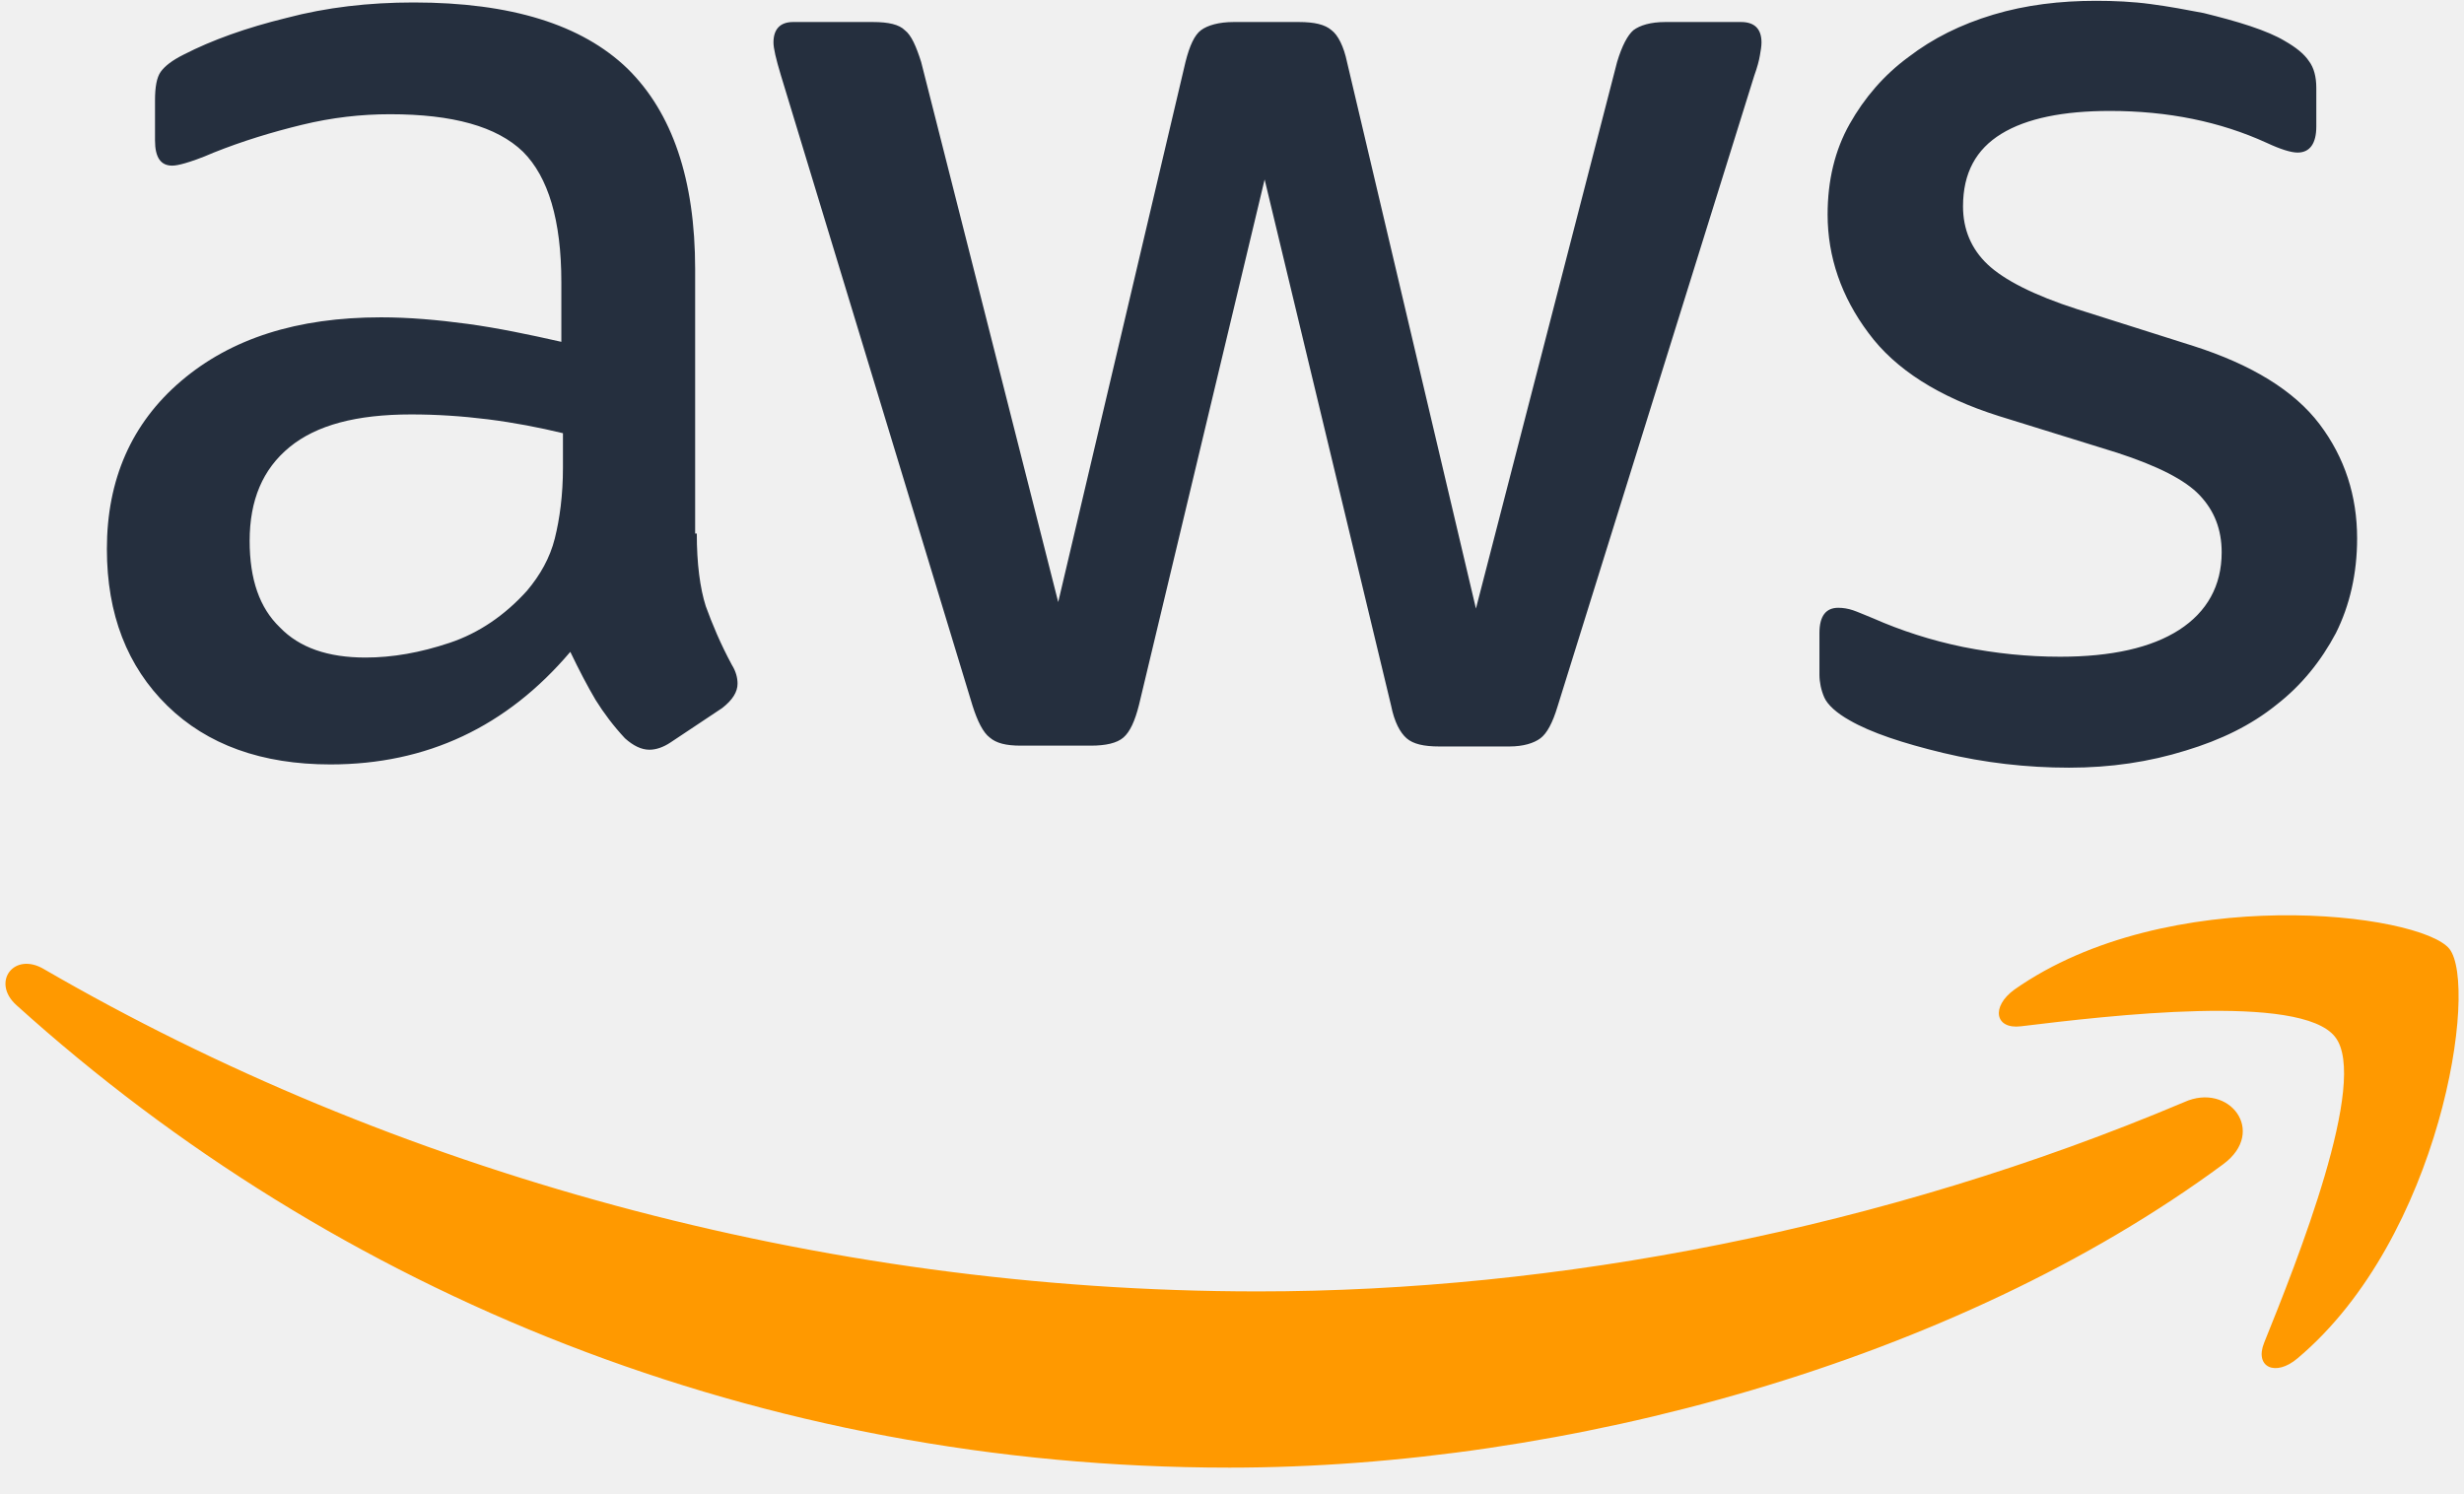
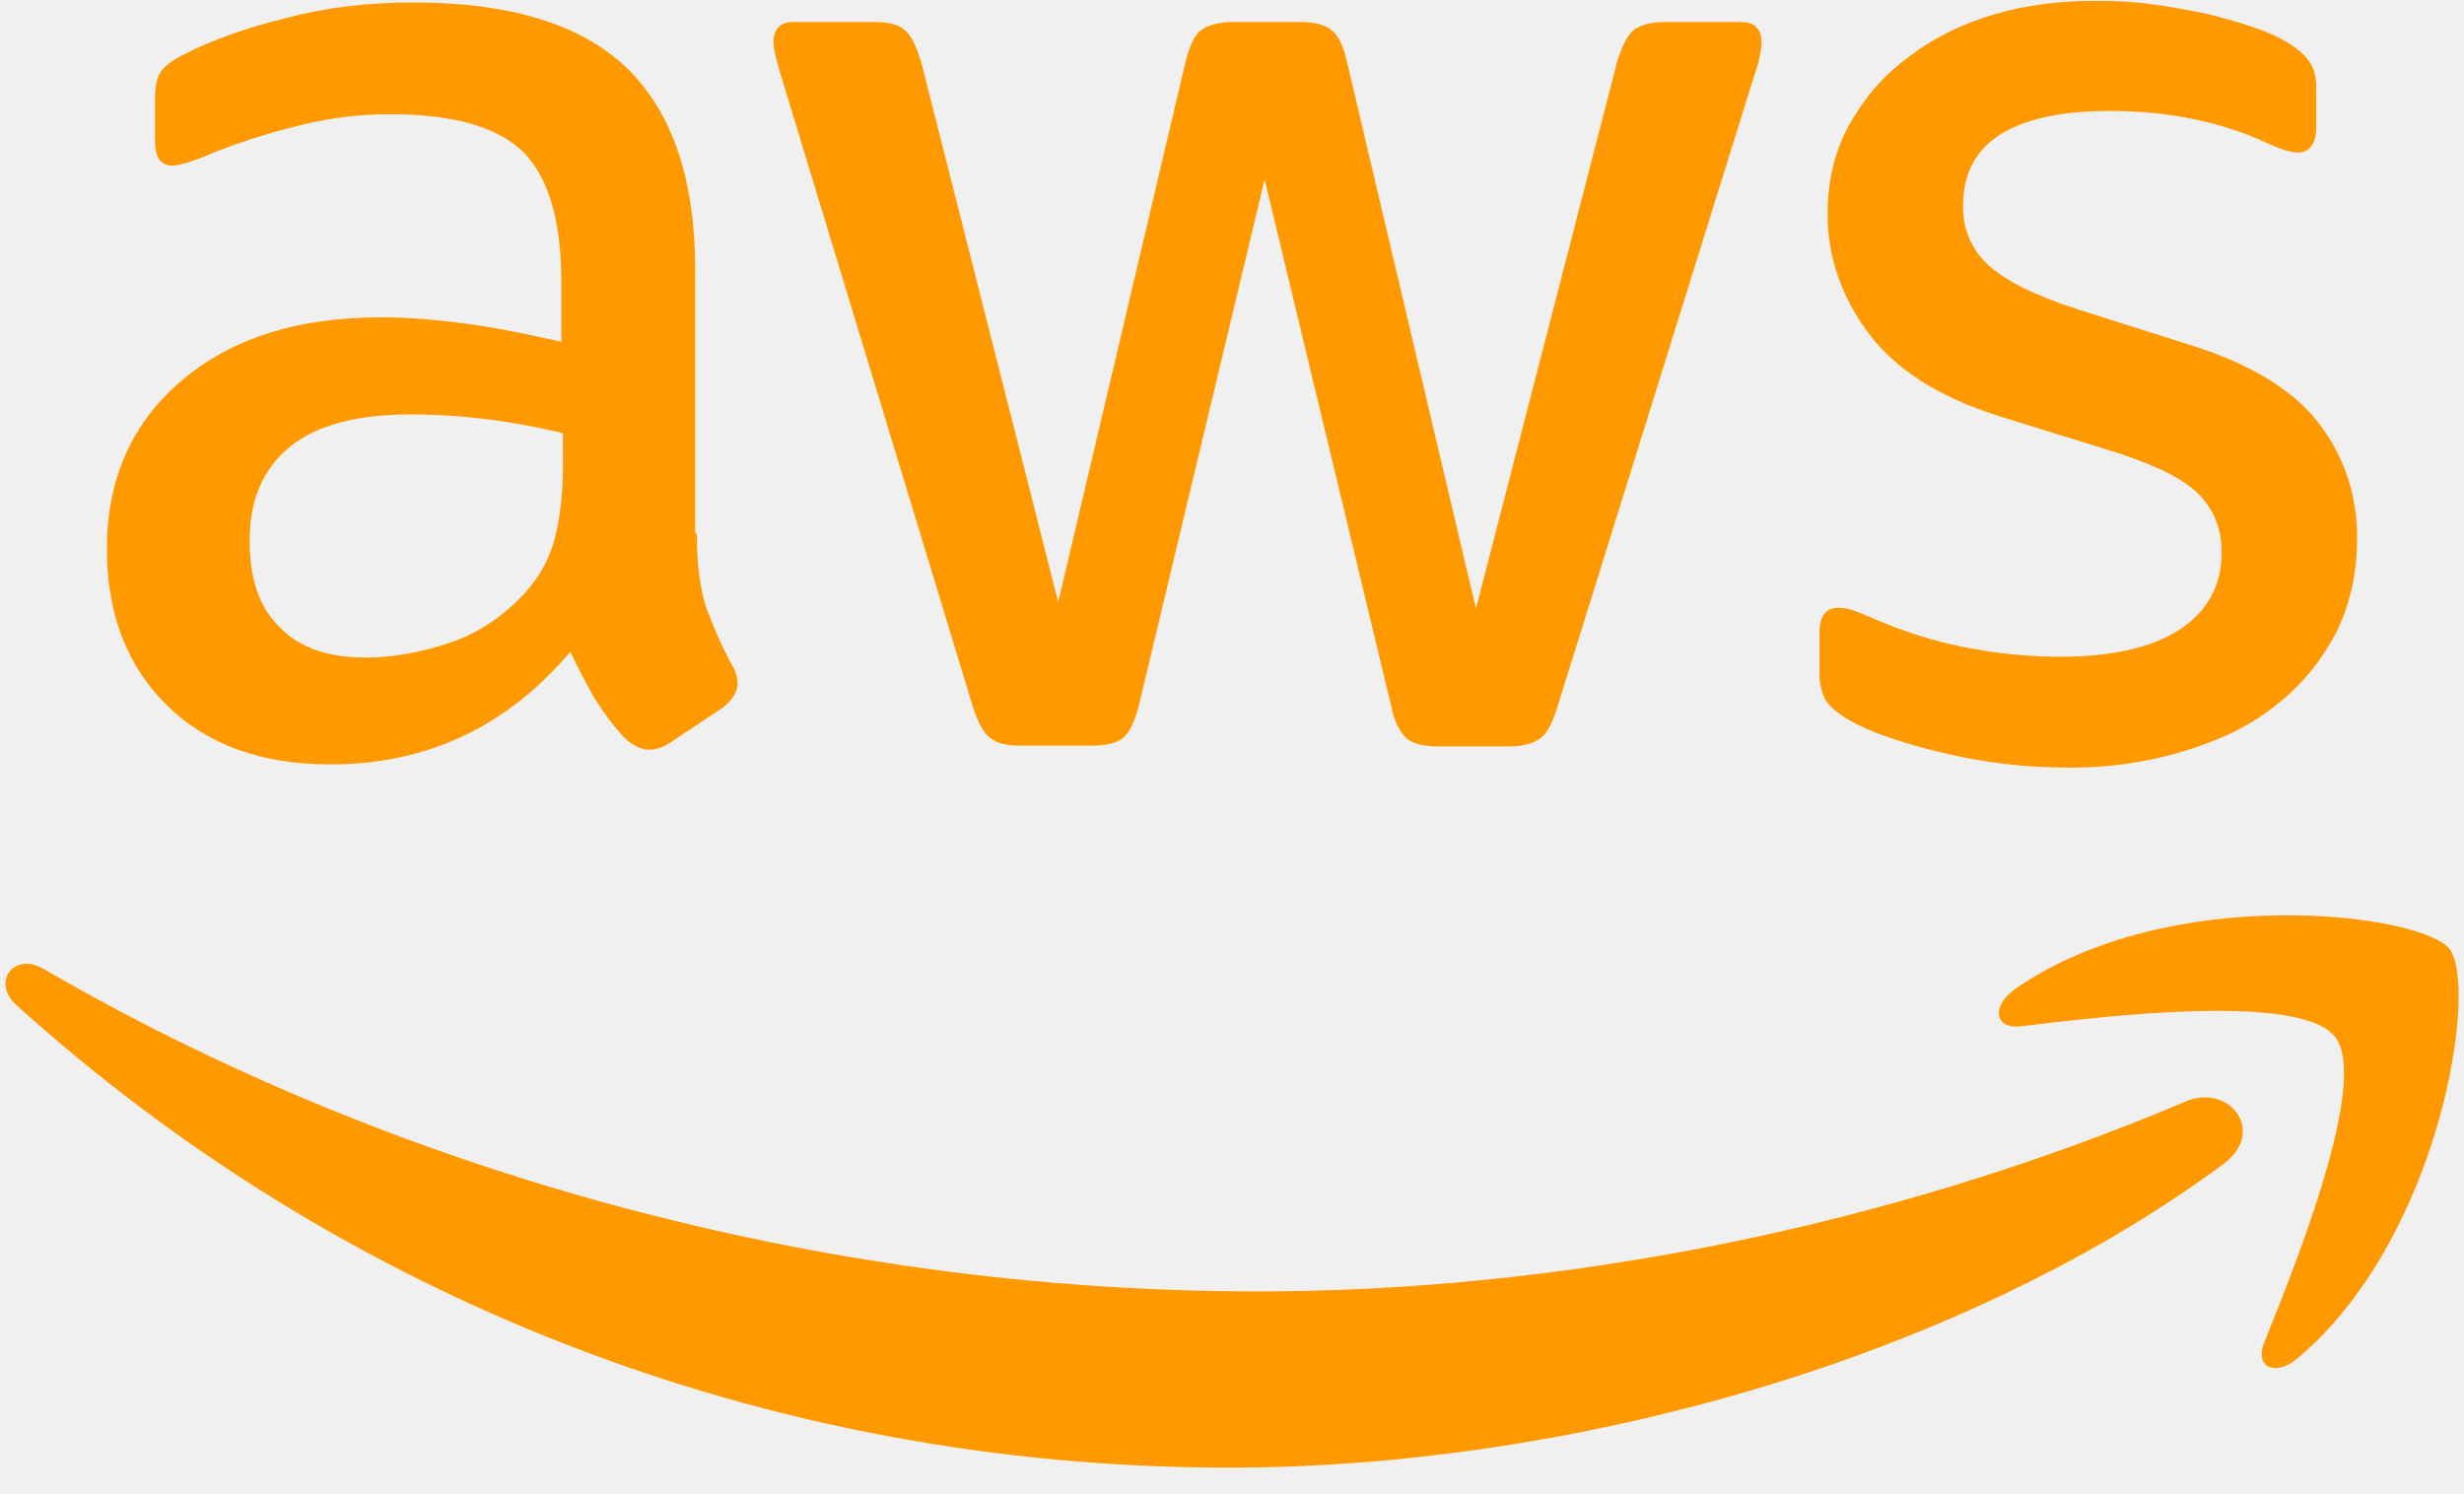
<svg xmlns="http://www.w3.org/2000/svg" width="66" height="40" viewBox="0 0 66 40" fill="none">
-   <g clip-path="url(#clip0_12_140)">
-     <path d="M18.664 14.293C18.664 15.101 18.751 15.757 18.904 16.238C19.079 16.719 19.297 17.243 19.603 17.811C19.713 17.986 19.756 18.161 19.756 18.314C19.756 18.533 19.625 18.751 19.341 18.97L17.964 19.887C17.768 20.019 17.571 20.084 17.396 20.084C17.177 20.084 16.959 19.975 16.74 19.778C16.434 19.45 16.172 19.101 15.954 18.751C15.735 18.38 15.517 17.964 15.276 17.462C13.572 19.472 11.43 20.478 8.851 20.478C7.015 20.478 5.551 19.953 4.48 18.904C3.409 17.855 2.863 16.456 2.863 14.708C2.863 12.851 3.519 11.342 4.852 10.206C6.185 9.07 7.955 8.501 10.206 8.501C10.949 8.501 11.714 8.567 12.523 8.676C13.331 8.786 14.162 8.96 15.036 9.157V7.562C15.036 5.901 14.686 4.742 14.009 4.065C13.309 3.388 12.129 3.06 10.446 3.06C9.681 3.06 8.895 3.147 8.086 3.344C7.277 3.541 6.491 3.781 5.726 4.087C5.376 4.24 5.114 4.327 4.961 4.371C4.808 4.415 4.699 4.437 4.611 4.437C4.305 4.437 4.152 4.218 4.152 3.759V2.688C4.152 2.339 4.196 2.076 4.305 1.923C4.415 1.77 4.611 1.617 4.917 1.464C5.682 1.071 6.6 0.743 7.671 0.481C8.742 0.197 9.878 0.066 11.08 0.066C13.681 0.066 15.582 0.656 16.806 1.836C18.008 3.016 18.62 4.808 18.62 7.212V14.293H18.664ZM9.791 17.615C10.512 17.615 11.255 17.484 12.042 17.221C12.829 16.959 13.528 16.478 14.118 15.823C14.468 15.407 14.73 14.948 14.861 14.424C14.992 13.899 15.079 13.266 15.079 12.523V11.605C14.446 11.452 13.768 11.321 13.069 11.233C12.37 11.146 11.692 11.102 11.015 11.102C9.55 11.102 8.479 11.386 7.758 11.976C7.037 12.566 6.687 13.397 6.687 14.489C6.687 15.517 6.95 16.282 7.496 16.806C8.021 17.352 8.785 17.615 9.791 17.615ZM27.34 19.975C26.946 19.975 26.684 19.909 26.509 19.756C26.334 19.625 26.181 19.319 26.05 18.904L20.915 2.011C20.783 1.574 20.718 1.29 20.718 1.137C20.718 0.787 20.893 0.59 21.242 0.59H23.384C23.799 0.59 24.083 0.656 24.236 0.809C24.411 0.94 24.542 1.246 24.674 1.661L28.345 16.129L31.754 1.661C31.864 1.224 31.995 0.94 32.169 0.809C32.344 0.678 32.65 0.59 33.044 0.59H34.792C35.207 0.59 35.491 0.656 35.666 0.809C35.841 0.94 35.994 1.246 36.081 1.661L39.534 16.303L43.315 1.661C43.446 1.224 43.599 0.94 43.752 0.809C43.927 0.678 44.211 0.59 44.605 0.59H46.637C46.987 0.59 47.183 0.765 47.183 1.137C47.183 1.246 47.162 1.355 47.14 1.486C47.118 1.617 47.074 1.792 46.987 2.033L41.72 18.926C41.589 19.363 41.436 19.647 41.261 19.778C41.086 19.909 40.802 19.997 40.431 19.997H38.551C38.136 19.997 37.852 19.931 37.677 19.778C37.502 19.625 37.349 19.341 37.262 18.904L33.874 4.808L30.509 18.882C30.399 19.319 30.268 19.603 30.093 19.756C29.919 19.909 29.613 19.975 29.219 19.975H27.34ZM55.422 20.565C54.286 20.565 53.15 20.434 52.057 20.172C50.964 19.909 50.112 19.625 49.544 19.297C49.194 19.101 48.954 18.882 48.866 18.686C48.779 18.489 48.735 18.27 48.735 18.074V16.959C48.735 16.5 48.91 16.282 49.238 16.282C49.369 16.282 49.5 16.303 49.631 16.347C49.762 16.391 49.959 16.478 50.178 16.566C50.92 16.893 51.729 17.156 52.581 17.331C53.456 17.505 54.308 17.593 55.182 17.593C56.559 17.593 57.63 17.352 58.373 16.872C59.116 16.391 59.509 15.691 59.509 14.796C59.509 14.184 59.313 13.681 58.919 13.266C58.526 12.85 57.783 12.479 56.712 12.129L53.543 11.146C51.948 10.643 50.768 9.9 50.046 8.917C49.325 7.955 48.954 6.884 48.954 5.748C48.954 4.83 49.15 4.021 49.544 3.322C49.937 2.623 50.462 2.011 51.117 1.53C51.773 1.027 52.516 0.656 53.39 0.393C54.264 0.131 55.182 0.022 56.144 0.022C56.624 0.022 57.127 0.044 57.608 0.109C58.111 0.175 58.569 0.262 59.029 0.35C59.466 0.459 59.881 0.568 60.274 0.699C60.668 0.831 60.974 0.962 61.192 1.093C61.498 1.268 61.717 1.442 61.848 1.639C61.979 1.814 62.044 2.054 62.044 2.36V3.388C62.044 3.846 61.87 4.087 61.542 4.087C61.367 4.087 61.083 3.999 60.711 3.825C59.466 3.256 58.067 2.972 56.515 2.972C55.27 2.972 54.286 3.169 53.609 3.584C52.931 3.999 52.581 4.633 52.581 5.529C52.581 6.141 52.8 6.666 53.237 7.081C53.674 7.496 54.483 7.911 55.641 8.283L58.744 9.266C60.318 9.769 61.454 10.468 62.132 11.364C62.809 12.26 63.137 13.287 63.137 14.424C63.137 15.364 62.94 16.216 62.569 16.959C62.175 17.702 61.651 18.358 60.974 18.882C60.296 19.429 59.487 19.822 58.548 20.106C57.564 20.412 56.537 20.565 55.422 20.565Z" fill="#252F3E" />
+   <mask id="mask0_73_30" style="mask-type:luminance" maskUnits="userSpaceOnUse" x="0" y="0" width="66" height="40">
+     <path d="M66 0H0V39.445H66V0Z" fill="white" />
+   </mask>
+   <g mask="url(#mask0_73_30)">
+     <path d="M18.664 14.293C18.664 15.101 18.751 15.757 18.904 16.238C19.079 16.719 19.297 17.243 19.603 17.811C19.713 17.986 19.756 18.161 19.756 18.314C19.756 18.533 19.625 18.751 19.341 18.97L17.964 19.887C17.768 20.019 17.571 20.084 17.396 20.084C17.177 20.084 16.959 19.975 16.74 19.778C16.434 19.45 16.172 19.101 15.954 18.751C15.735 18.38 15.517 17.964 15.276 17.462C13.572 19.472 11.43 20.478 8.851 20.478C7.015 20.478 5.551 19.953 4.48 18.904C3.409 17.855 2.863 16.456 2.863 14.708C2.863 12.851 3.519 11.342 4.852 10.206C6.185 9.07 7.955 8.501 10.206 8.501C10.949 8.501 11.714 8.567 12.523 8.676C13.331 8.786 14.162 8.96 15.036 9.157V7.562C15.036 5.901 14.686 4.742 14.009 4.065C13.309 3.388 12.129 3.06 10.446 3.06C9.681 3.06 8.895 3.147 8.086 3.344C7.277 3.541 6.491 3.781 5.726 4.087C5.376 4.24 5.114 4.327 4.961 4.371C4.808 4.415 4.699 4.437 4.611 4.437C4.305 4.437 4.152 4.218 4.152 3.759V2.688C4.152 2.339 4.196 2.076 4.305 1.923C4.415 1.77 4.611 1.617 4.917 1.464C5.682 1.071 6.6 0.743 7.671 0.481C8.742 0.197 9.878 0.066 11.08 0.066C13.681 0.066 15.582 0.656 16.806 1.836C18.008 3.016 18.62 4.808 18.62 7.212V14.293H18.664ZM9.791 17.615C10.512 17.615 11.255 17.484 12.042 17.221C12.829 16.959 13.528 16.478 14.118 15.823C14.468 15.407 14.73 14.948 14.861 14.424C14.992 13.899 15.079 13.266 15.079 12.523V11.605C14.446 11.452 13.768 11.321 13.069 11.233C12.37 11.146 11.692 11.102 11.015 11.102C9.55 11.102 8.479 11.386 7.758 11.976C7.037 12.566 6.687 13.397 6.687 14.489C6.687 15.517 6.95 16.282 7.496 16.806C8.021 17.352 8.785 17.615 9.791 17.615ZM27.34 19.975C26.946 19.975 26.684 19.909 26.509 19.756C26.334 19.625 26.181 19.319 26.05 18.904L20.915 2.011C20.783 1.574 20.718 1.29 20.718 1.137C20.718 0.787 20.893 0.59 21.242 0.59H23.384C23.799 0.59 24.083 0.656 24.236 0.809C24.411 0.94 24.542 1.246 24.674 1.661L28.345 16.129L31.754 1.661C31.864 1.224 31.995 0.94 32.169 0.809C32.344 0.678 32.65 0.59 33.044 0.59H34.792C35.207 0.59 35.491 0.656 35.666 0.809C35.841 0.94 35.994 1.246 36.081 1.661L39.534 16.303L43.315 1.661C43.446 1.224 43.599 0.94 43.752 0.809C43.927 0.678 44.211 0.59 44.605 0.59H46.637C46.987 0.59 47.183 0.765 47.183 1.137C47.183 1.246 47.162 1.355 47.14 1.486C47.118 1.617 47.074 1.792 46.987 2.033L41.72 18.926C41.589 19.363 41.436 19.647 41.261 19.778C41.086 19.909 40.802 19.997 40.431 19.997H38.551C38.136 19.997 37.852 19.931 37.677 19.778C37.502 19.625 37.349 19.341 37.262 18.904L33.874 4.808L30.509 18.882C30.399 19.319 30.268 19.603 30.093 19.756C29.919 19.909 29.613 19.975 29.219 19.975H27.34ZM55.422 20.565C54.286 20.565 53.15 20.434 52.057 20.172C50.964 19.909 50.112 19.625 49.544 19.297C49.194 19.101 48.954 18.882 48.866 18.686C48.779 18.489 48.735 18.27 48.735 18.074V16.959C48.735 16.5 48.91 16.282 49.238 16.282C49.369 16.282 49.5 16.303 49.631 16.347C49.762 16.391 49.959 16.478 50.178 16.566C50.92 16.893 51.729 17.156 52.581 17.331C53.456 17.505 54.308 17.593 55.182 17.593C56.559 17.593 57.63 17.352 58.373 16.872C59.116 16.391 59.509 15.691 59.509 14.796C59.509 14.184 59.313 13.681 58.919 13.266C58.526 12.85 57.783 12.479 56.712 12.129L53.543 11.146C51.948 10.643 50.768 9.9 50.046 8.917C49.325 7.955 48.954 6.884 48.954 5.748C48.954 4.83 49.15 4.021 49.544 3.322C49.937 2.623 50.462 2.011 51.117 1.53C51.773 1.027 52.516 0.656 53.39 0.393C54.264 0.131 55.182 0.022 56.144 0.022C56.624 0.022 57.127 0.044 57.608 0.109C58.111 0.175 58.569 0.262 59.029 0.35C59.466 0.459 59.881 0.568 60.274 0.699C60.668 0.831 60.974 0.962 61.192 1.093C61.498 1.268 61.717 1.442 61.848 1.639C61.979 1.814 62.044 2.054 62.044 2.36V3.388C62.044 3.846 61.87 4.087 61.542 4.087C61.367 4.087 61.083 3.999 60.711 3.825C59.466 3.256 58.067 2.972 56.515 2.972C55.27 2.972 54.286 3.169 53.609 3.584C52.931 3.999 52.581 4.633 52.581 5.529C52.581 6.141 52.8 6.666 53.237 7.081C53.674 7.496 54.483 7.911 55.641 8.283L58.744 9.266C60.318 9.769 61.454 10.468 62.132 11.364C62.809 12.26 63.137 13.287 63.137 14.424C63.137 15.364 62.94 16.216 62.569 16.959C62.175 17.702 61.651 18.358 60.974 18.882C60.296 19.429 59.487 19.822 58.548 20.106C57.564 20.412 56.537 20.565 55.422 20.565Z" fill="#FF9900" />
    <path d="M59.553 31.186C52.363 36.497 41.917 39.316 32.934 39.316C20.346 39.316 9.004 34.661 0.437 26.924C-0.24 26.312 0.372 25.482 1.18 25.963C10.446 31.339 21.876 34.595 33.699 34.595C41.676 34.595 50.44 32.934 58.504 29.525C59.706 28.979 60.733 30.312 59.553 31.186ZM62.547 27.777C61.629 26.597 56.471 27.209 54.133 27.493C53.434 27.58 53.325 26.968 53.958 26.509C58.067 23.625 64.82 24.455 65.607 25.416C66.393 26.4 65.388 33.153 61.542 36.387C60.952 36.89 60.383 36.628 60.646 35.972C61.52 33.809 63.465 28.935 62.547 27.777Z" fill="#FF9900" />
  </g>
-   <defs>
-     <clipPath id="clip0_12_140">
-       <rect width="66" height="39.445" fill="white" />
-     </clipPath>
-   </defs>
</svg>
